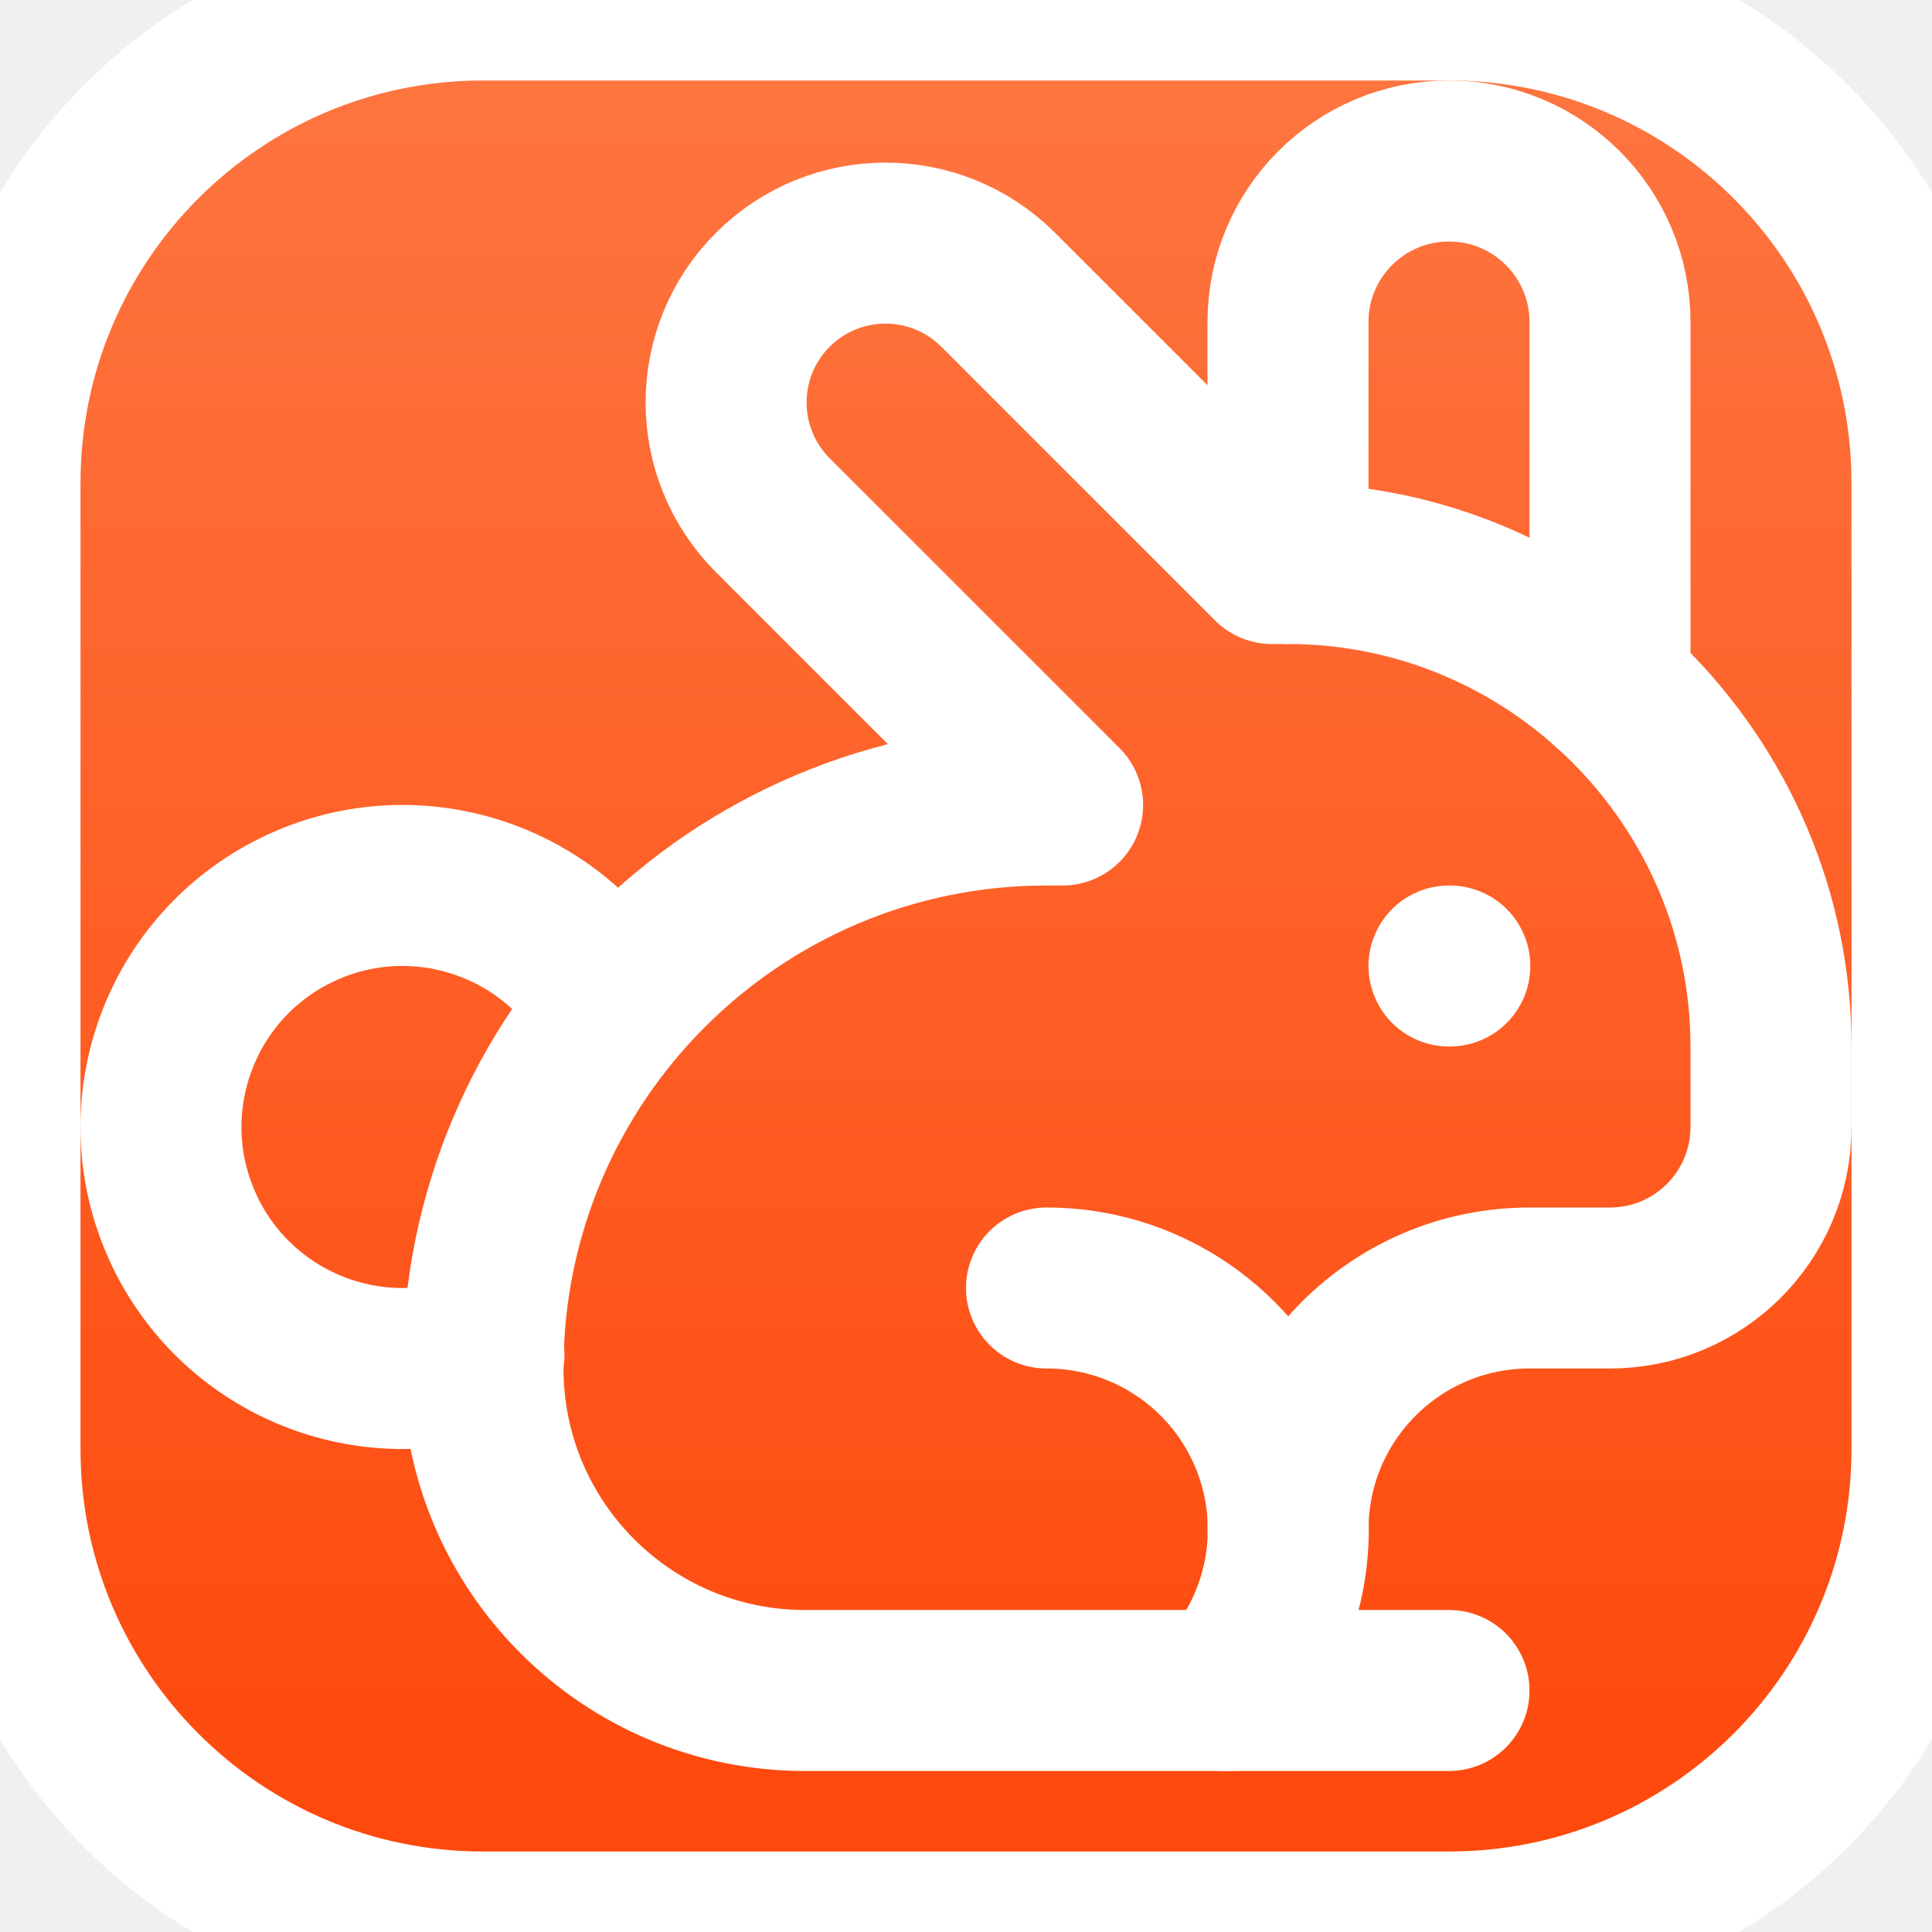
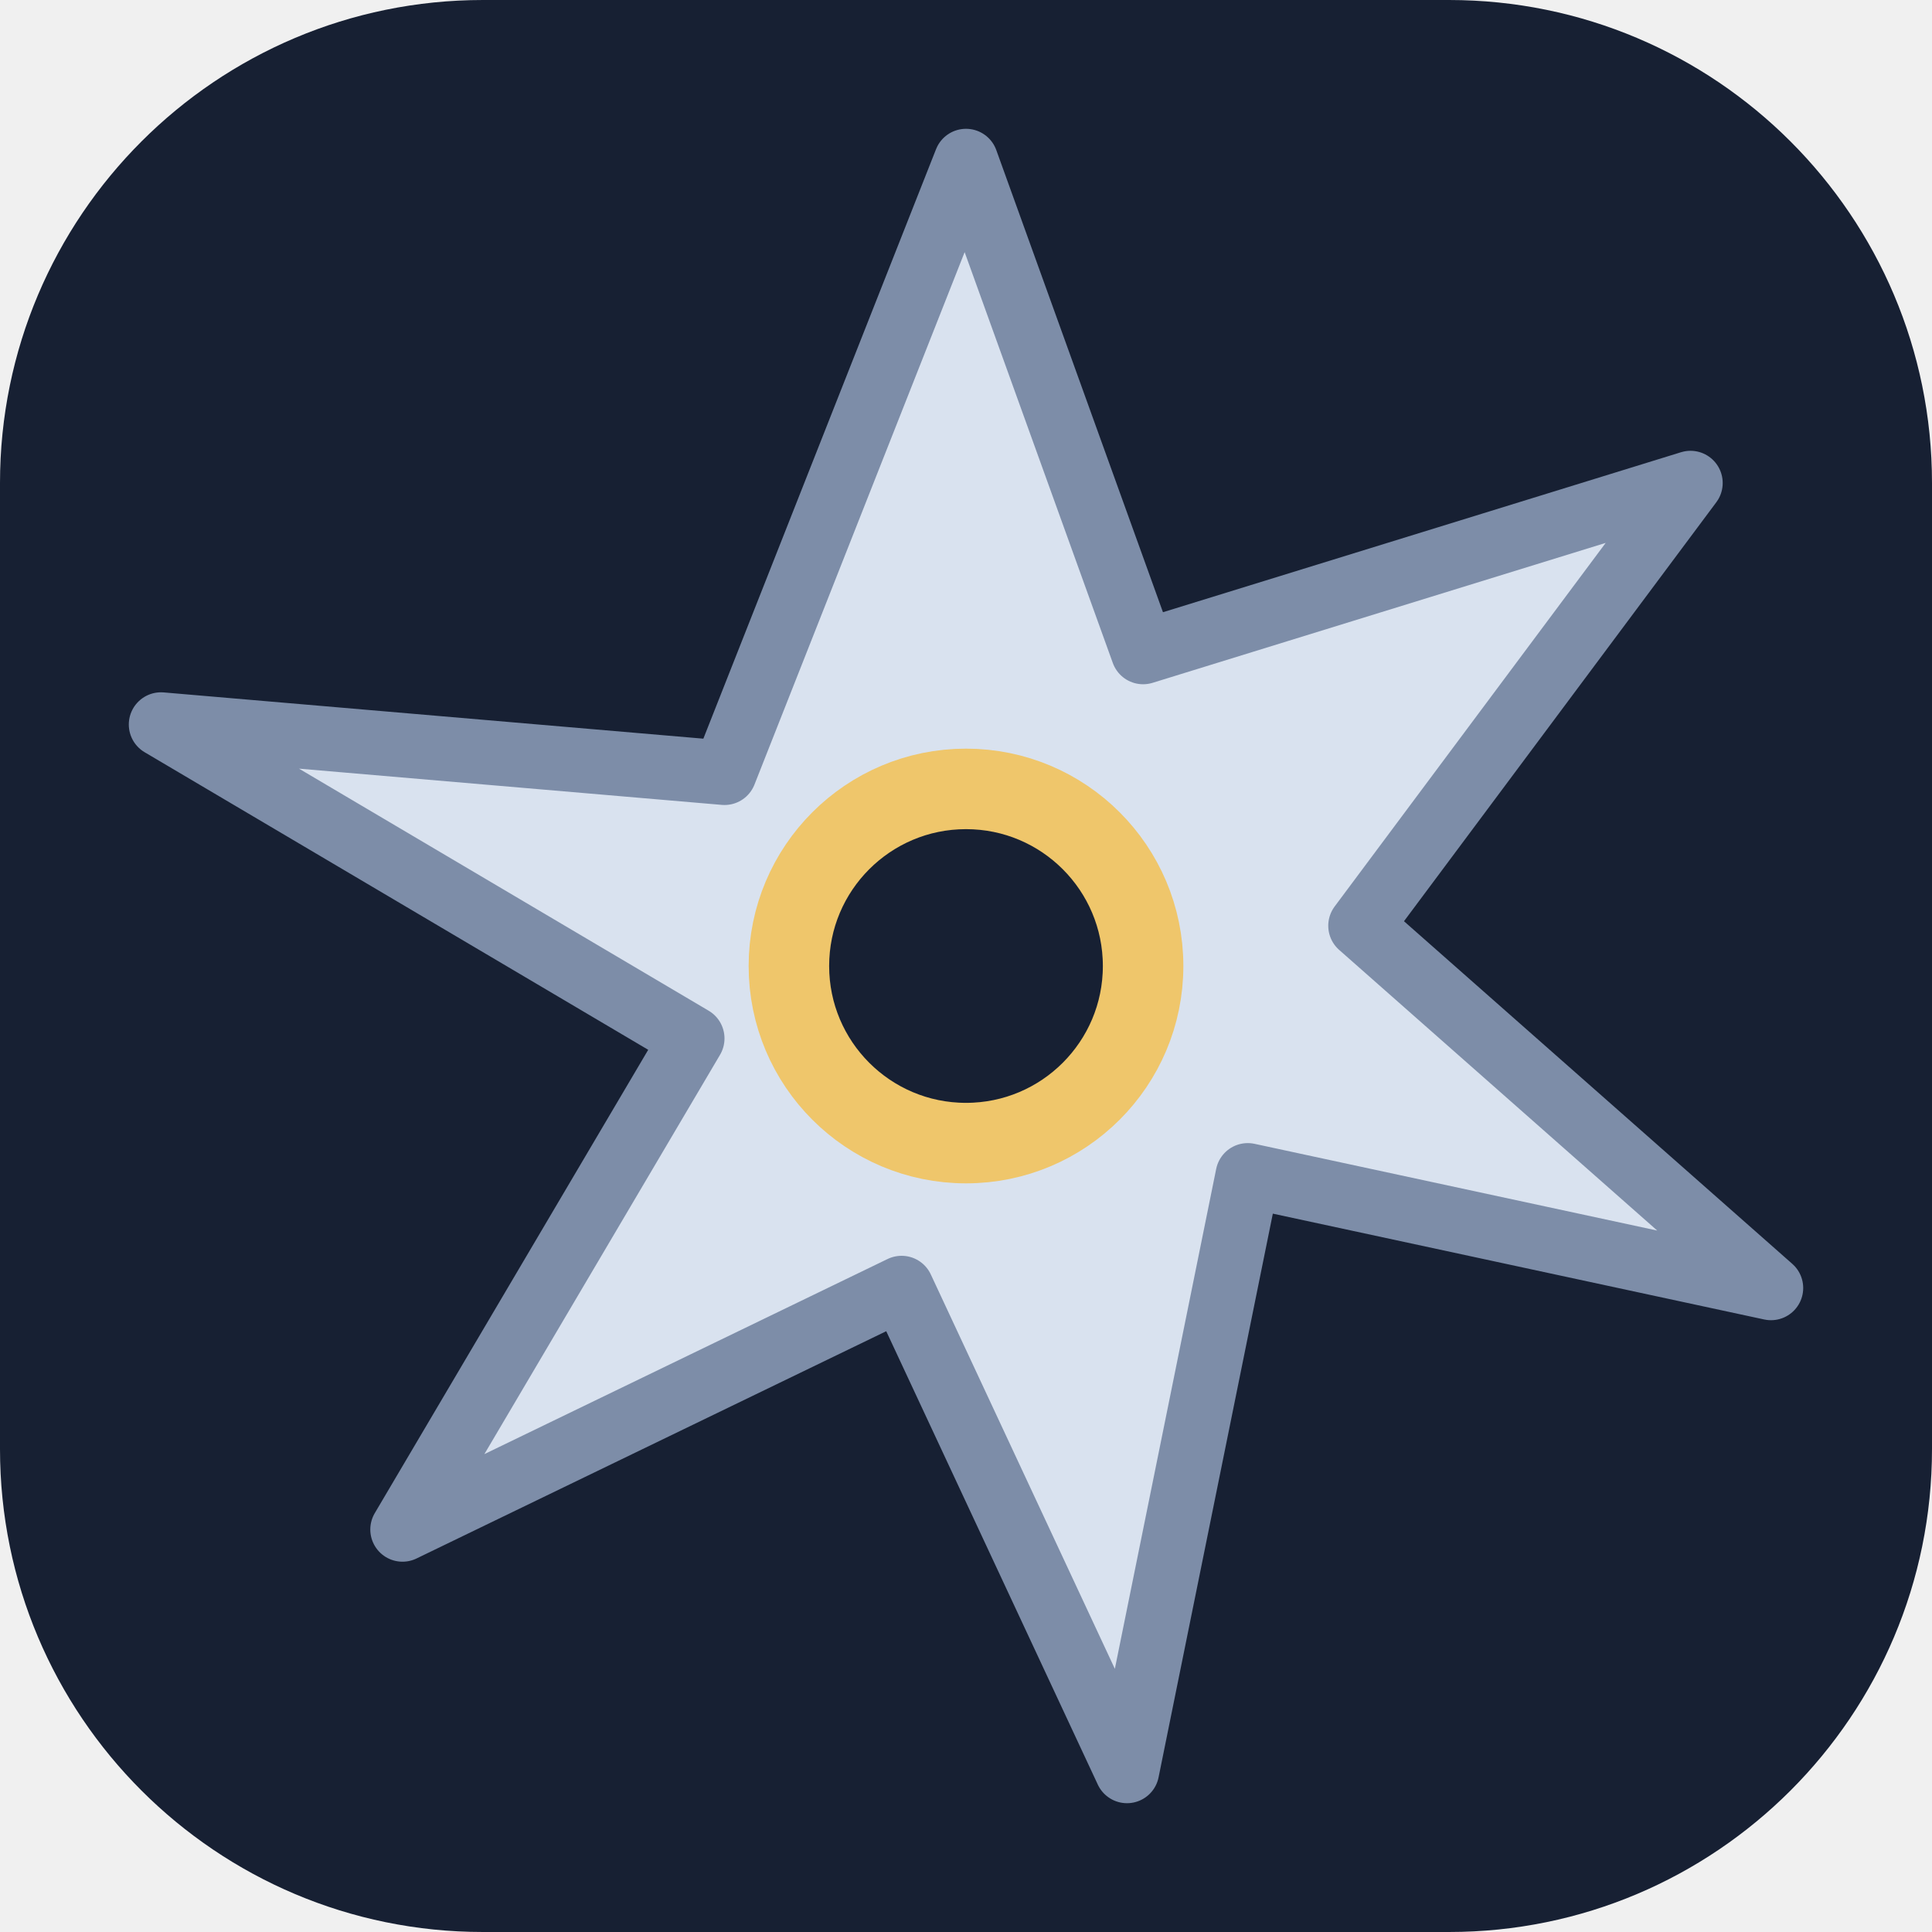
- <svg xmlns="http://www.w3.org/2000/svg" viewBox="0 0 24 24" fill="none" stroke="white" stroke-width="2" stroke-linecap="round" stroke-linejoin="round">
-   <defs>
-     <linearGradient id="orangeGradient" x1="0%" y1="0%" x2="0%" y2="100%">
-       <stop offset="0%" style="stop-color:#fe7742;stop-opacity:1" />
-       <stop offset="100%" style="stop-color:#fe4609;stop-opacity:1" />
-     </linearGradient>
-   </defs>
-   <rect width="24" height="24" rx="6" fill="url(#orangeGradient)" />
-   <path d="M13 16a3 3 0 0 1 2.24 5" />
-   <path d="M18 12h.01" />
-   <path d="M18 21h-8a4 4 0 0 1-4-4 7 7 0 0 1 7-7h.2L9.6 6.4a1 1 0 1 1 2.8-2.8L15.8 7h.2c3.3 0 6 2.7 6 6v1a2 2 0 0 1-2 2h-1a3 3 0 0 0-3 3" />
-   <path d="M20 8.54V4a2 2 0 1 0-4 0v3" />
-   <path d="M7.612 12.524a3 3 0 1 0-1.6 4.3" />
+ <svg xmlns="http://www.w3.org/2000/svg" viewBox="0 0 24 24">
+   <rect width="24" height="24" rx="6" fill="#172033" />
+   <path fill="#d9e2ef" stroke="#7d8da8" stroke-width="0.8" stroke-linejoin="round" d="M12 2l2.2 6.1L21 6l-4.1 5.5L22 16l-6.5-1.4L14 22l-2.8-6-6.2 3 3.6-6.1L2 9l7 .6z" />
+   <circle cx="12" cy="12" r="2.2" fill="#172033" stroke="#efc66b" stroke-width="1" />
</svg>
